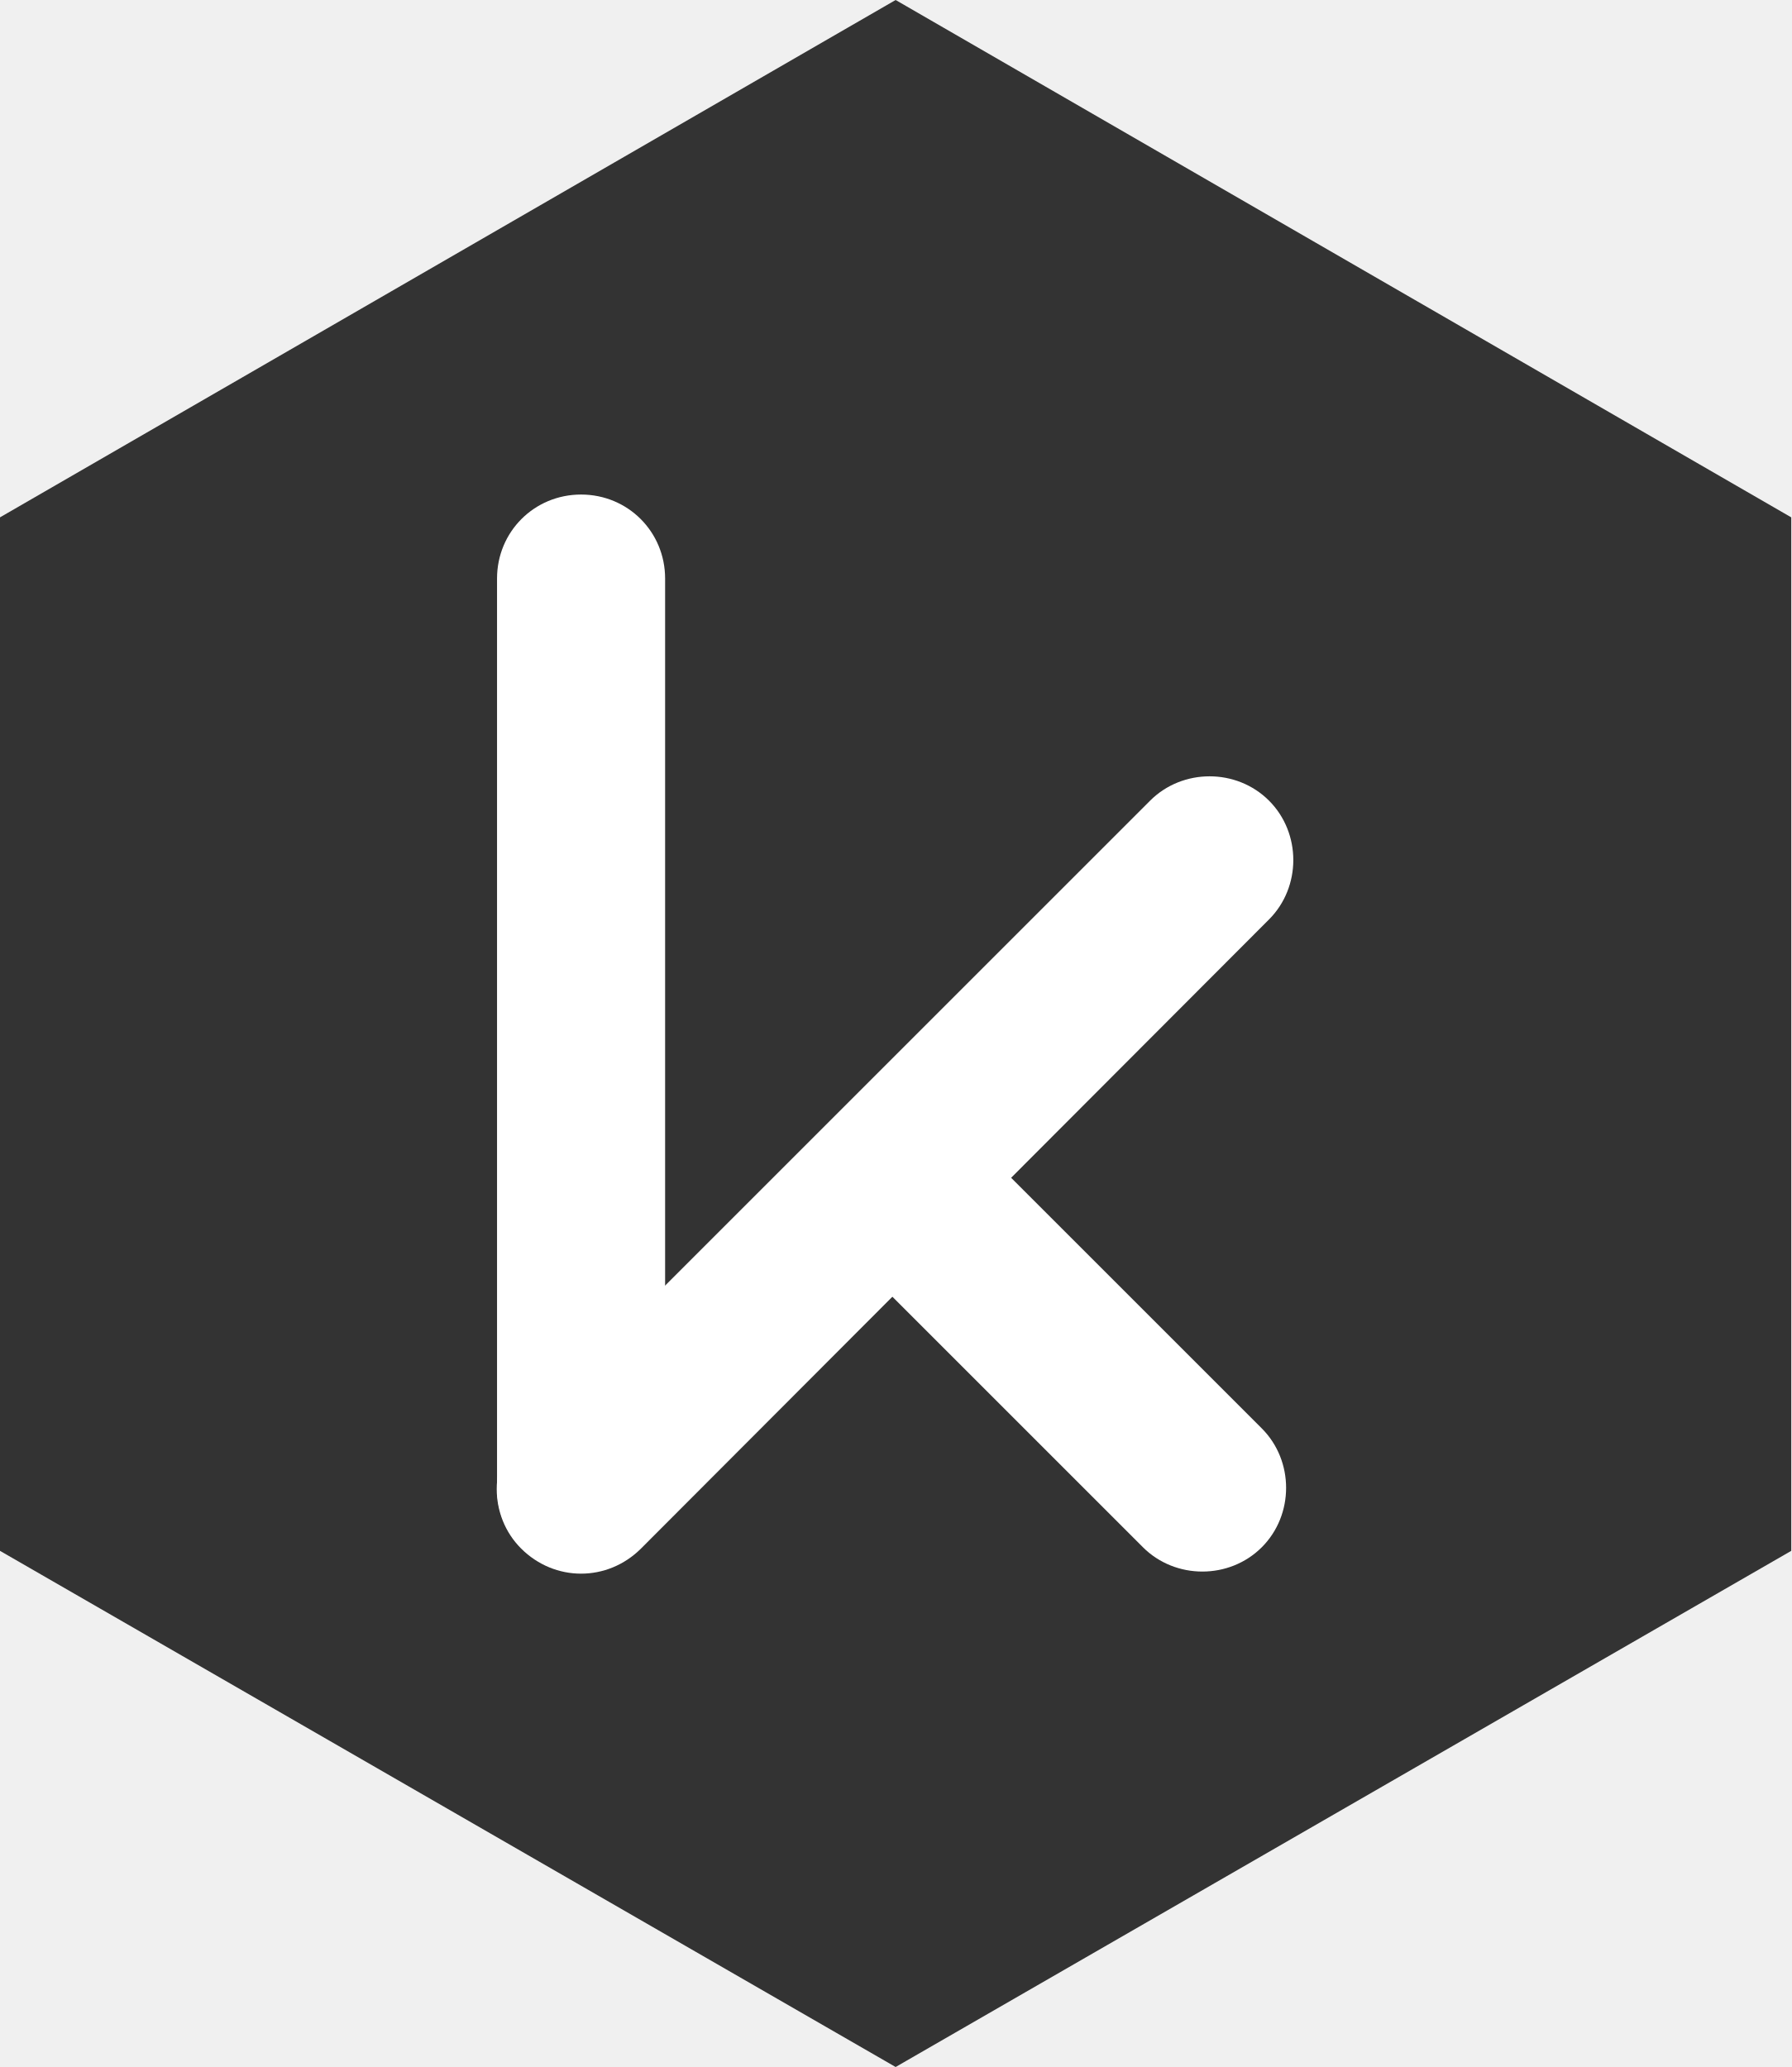
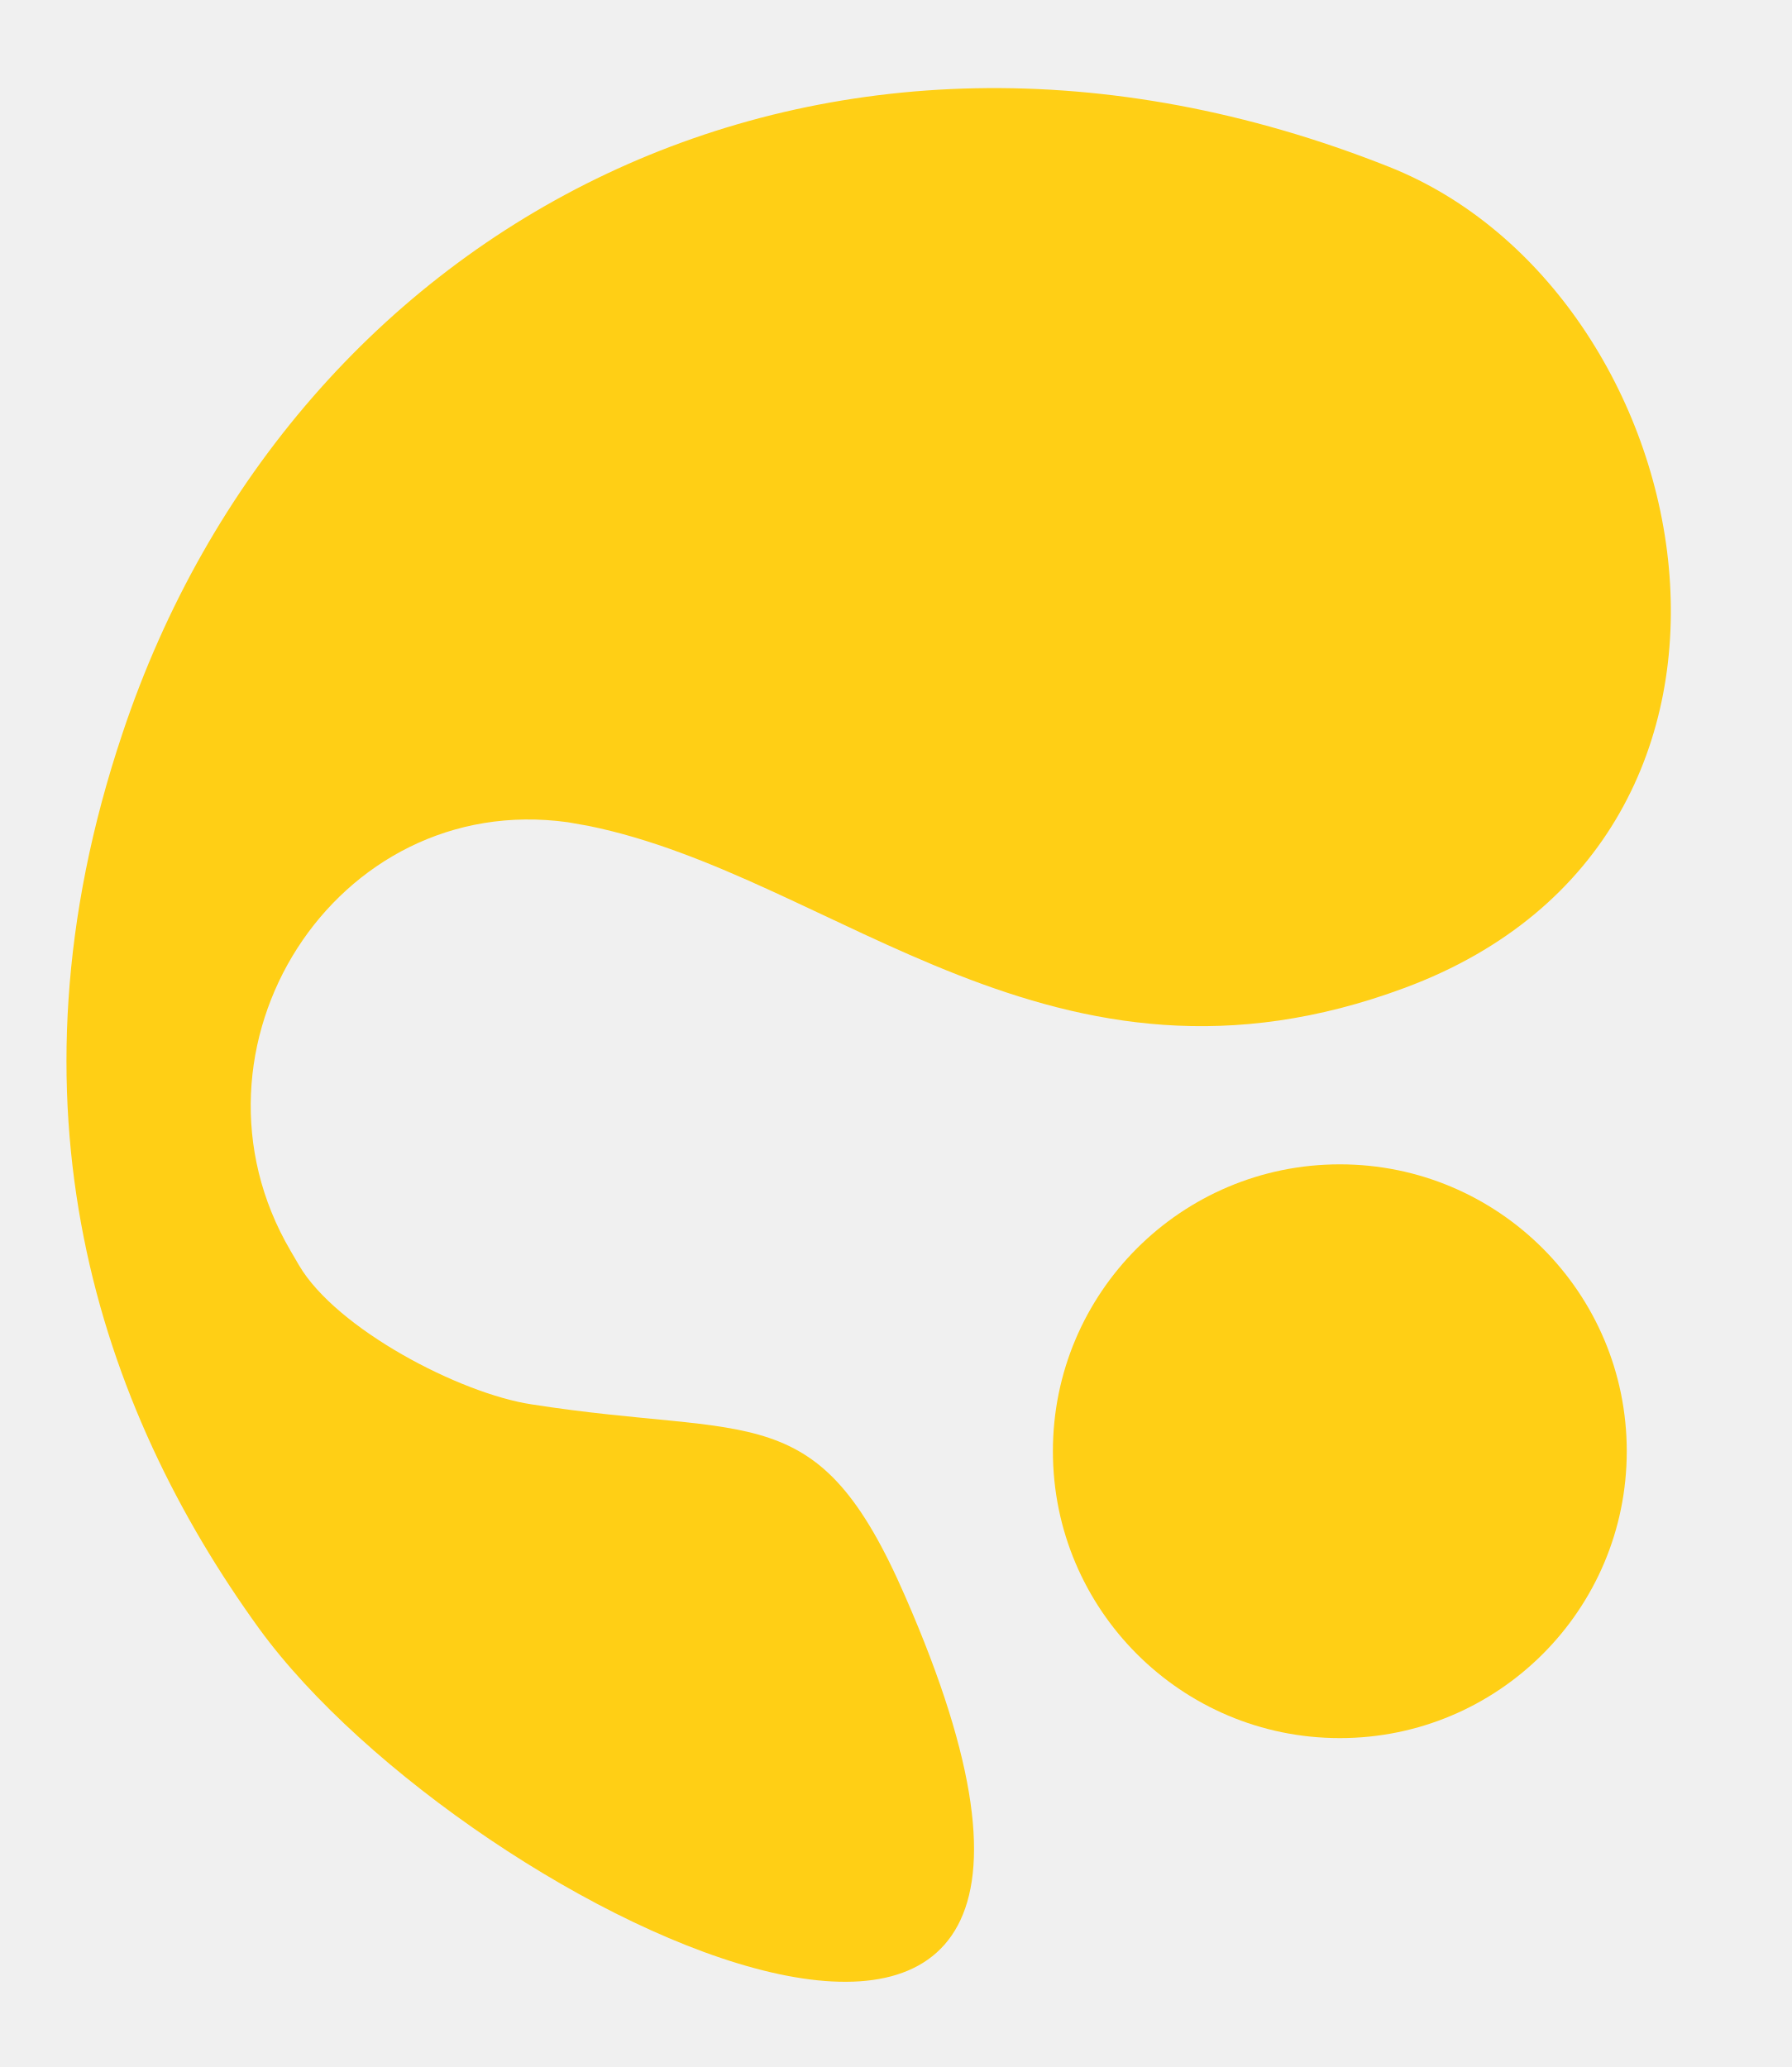
<svg xmlns="http://www.w3.org/2000/svg" version="1.1" id="Layer_1" x="0px" y="0px" viewBox="0 0 149.2 172.2" style="enable-background:new 0 0 149.2 172.2;" xml:space="preserve">
  <style type="text/css">
- 	.st0{fill:#333333;}
+ 	.st0{display:none;fill:#333333;}
	.st1{display:none;fill:#FFFFFF;}
- 	.st2{fill:#FFFFFF;}
+ 	.st2{display:none;}
+ 	.st3{display:inline;fill:#FFFFFF;}
+ 	.st4{display:inline;}
+ 	.st5{fill:#F3852E;}
+ 	.st6{fill:#FFCF15;}
</style>
  <polygon class="st0" points="149.2,129.2 74.6,172.2 0,129.2 0,43.1 74.6,0 149.2,43.1 " />
  <path class="st1" d="M91,41.1c-3.1,0-6,1.4-7.9,3.9L67.9,64.4l0,0l1.6-18c0.3-2.8-2-5.3-4.8-5.3l0,0c-0.9,0-1.6,0.7-1.7,1.6  l-3.3,38.5c-0.1,1.7,2,2.6,3.1,1.2l29.5-38.6C93.1,42.7,92.3,41.1,91,41.1L91,41.1z M45.3,129.5l7.3-83.2c0.2-2.8-1.9-5.2-4.7-5.2  h-0.1c-0.9,0-1.6,0.7-1.7,1.6l-7.3,83.1c-0.2,2.8,2,5.3,4.8,5.3l0,0C44.5,131.1,45.2,130.4,45.3,129.5z M97.9,120.5L77.5,89.3  c-0.6-0.9-0.5-2,0.1-2.8l32.5-42.7c0.9-1.1,0.1-2.8-1.4-2.8l0,0c-2.8,0-5.5,1.3-7.2,3.5l-31.8,41c-0.8,1.1-0.9,2.6-0.2,3.7L94.1,127  c1.2,2.5,9,6.5,8.6,1.9L97.9,120.5z M81.2,128.4C77,122,66.3,105.5,61.3,97.8c-0.9-1.4-3-0.8-3.1,0.8l-2.4,27.3  c-0.2,2.8,1.9,5.2,4.7,5.2h0.1c0.9,0,1.7-0.7,1.7-1.6c0.2-2.4,0.6-7.2,0.9-10.9c0.1-1.6,2.2-2.2,3.1-0.8l6.2,9.4  c1.6,2.4,4.3,3.9,7.2,3.9h0.1C81.1,131.1,81.9,129.6,81.2,128.4z" />
-   <g id="k_9_">
-     <path class="st2" d="M48.4,131L48.4,131c-3.9,0-7-3.1-7-7V48.2c0-3.9,3.1-7,7-7h0c3.9,0,7,3.1,7,7V124   C55.4,127.9,52.3,131,48.4,131z" />
-     <path class="st2" d="M43.4,129L43.4,129c-2.7-2.7-2.7-7.2,0-9.9l52.4-52.4c2.7-2.7,7.2-2.7,9.9,0l0,0c2.7,2.7,2.7,7.2,0,9.9   L53.4,129C50.6,131.8,46.2,131.8,43.4,129z" />
-     <path class="st2" d="M69.4,93.2L69.4,93.2c2.7-2.7,7.2-2.7,9.9,0l25.8,25.8c2.7,2.7,2.7,7.2,0,9.9l0,0c-2.7,2.7-7.2,2.7-9.9,0   l-25.8-25.8C66.6,100.4,66.6,95.9,69.4,93.2z" />
+   <g id="k_9_" class="st2">
+     <path class="st3" d="M48.4,131L48.4,131c-3.9,0-7-3.1-7-7V48.2c0-3.9,3.1-7,7-7l0,0c3.9,0,7,3.1,7,7V124   C55.4,127.9,52.3,131,48.4,131z" />
+     <path class="st3" d="M43.4,129L43.4,129c-2.7-2.7-2.7-7.2,0-9.9l52.4-52.4c2.7-2.7,7.2-2.7,9.9,0l0,0c2.7,2.7,2.7,7.2,0,9.9   L53.4,129C50.6,131.8,46.2,131.8,43.4,129z" />
+     <path class="st3" d="M69.4,93.2L69.4,93.2c2.7-2.7,7.2-2.7,9.9,0l25.8,25.8c2.7,2.7,2.7,7.2,0,9.9l0,0c-2.7,2.7-7.2,2.7-9.9,0   l-25.8-25.8C66.6,100.4,66.6,95.9,69.4,93.2z" />
+   </g>
+   <g>
+     <g class="st2">
+       <g class="st4">
+         <circle class="st5" cx="114.1" cy="121.9" r="23.9" />
+       </g>
+       <g class="st4">
+         <path class="st5" d="M26.7,105.2c-9.9-16.9,3.7-38.4,23.1-35.7c0.6,0.1,1.1,0.2,1.7,0.3c20.7,4.2,38.7,24.4,68,13.5     c34.2-12.7,24.9-58-1.3-68.4C70.8-3.8,26.9,19.5,12.7,62.1c-10.4,31-2,56.1,11.4,74.6c17.4,23.9,78.3,53.3,53.8-2.7     c-7.3-16.8-12.6-13.1-31.1-16c-6-0.9-16.3-6.3-19.4-11.6L26.7,105.2z" />
+       </g>
+     </g>
+     <g>
+       <g>
+         <circle class="st6" cx="111.6" cy="120.9" r="23.9" />
+       </g>
+       <g>
+         <path class="st6" d="M24.2,104.2c-9.9-16.9,3.7-38.4,23.1-35.7c0.6,0.1,1.1,0.2,1.7,0.3c20.7,4.2,38.7,24.4,68,13.5     c34.2-12.7,24.9-58-1.3-68.4C68.4-4.9,24.4,18.5,10.2,61.1c-10.4,31-2,56.1,11.4,74.6C39,159.6,99.9,189,75.4,133     c-7.3-16.8-12.6-13.1-31.1-16c-6-0.9-16.3-6.3-19.4-11.6L24.2,104.2z" />
+       </g>
+     </g>
  </g>
</svg>
